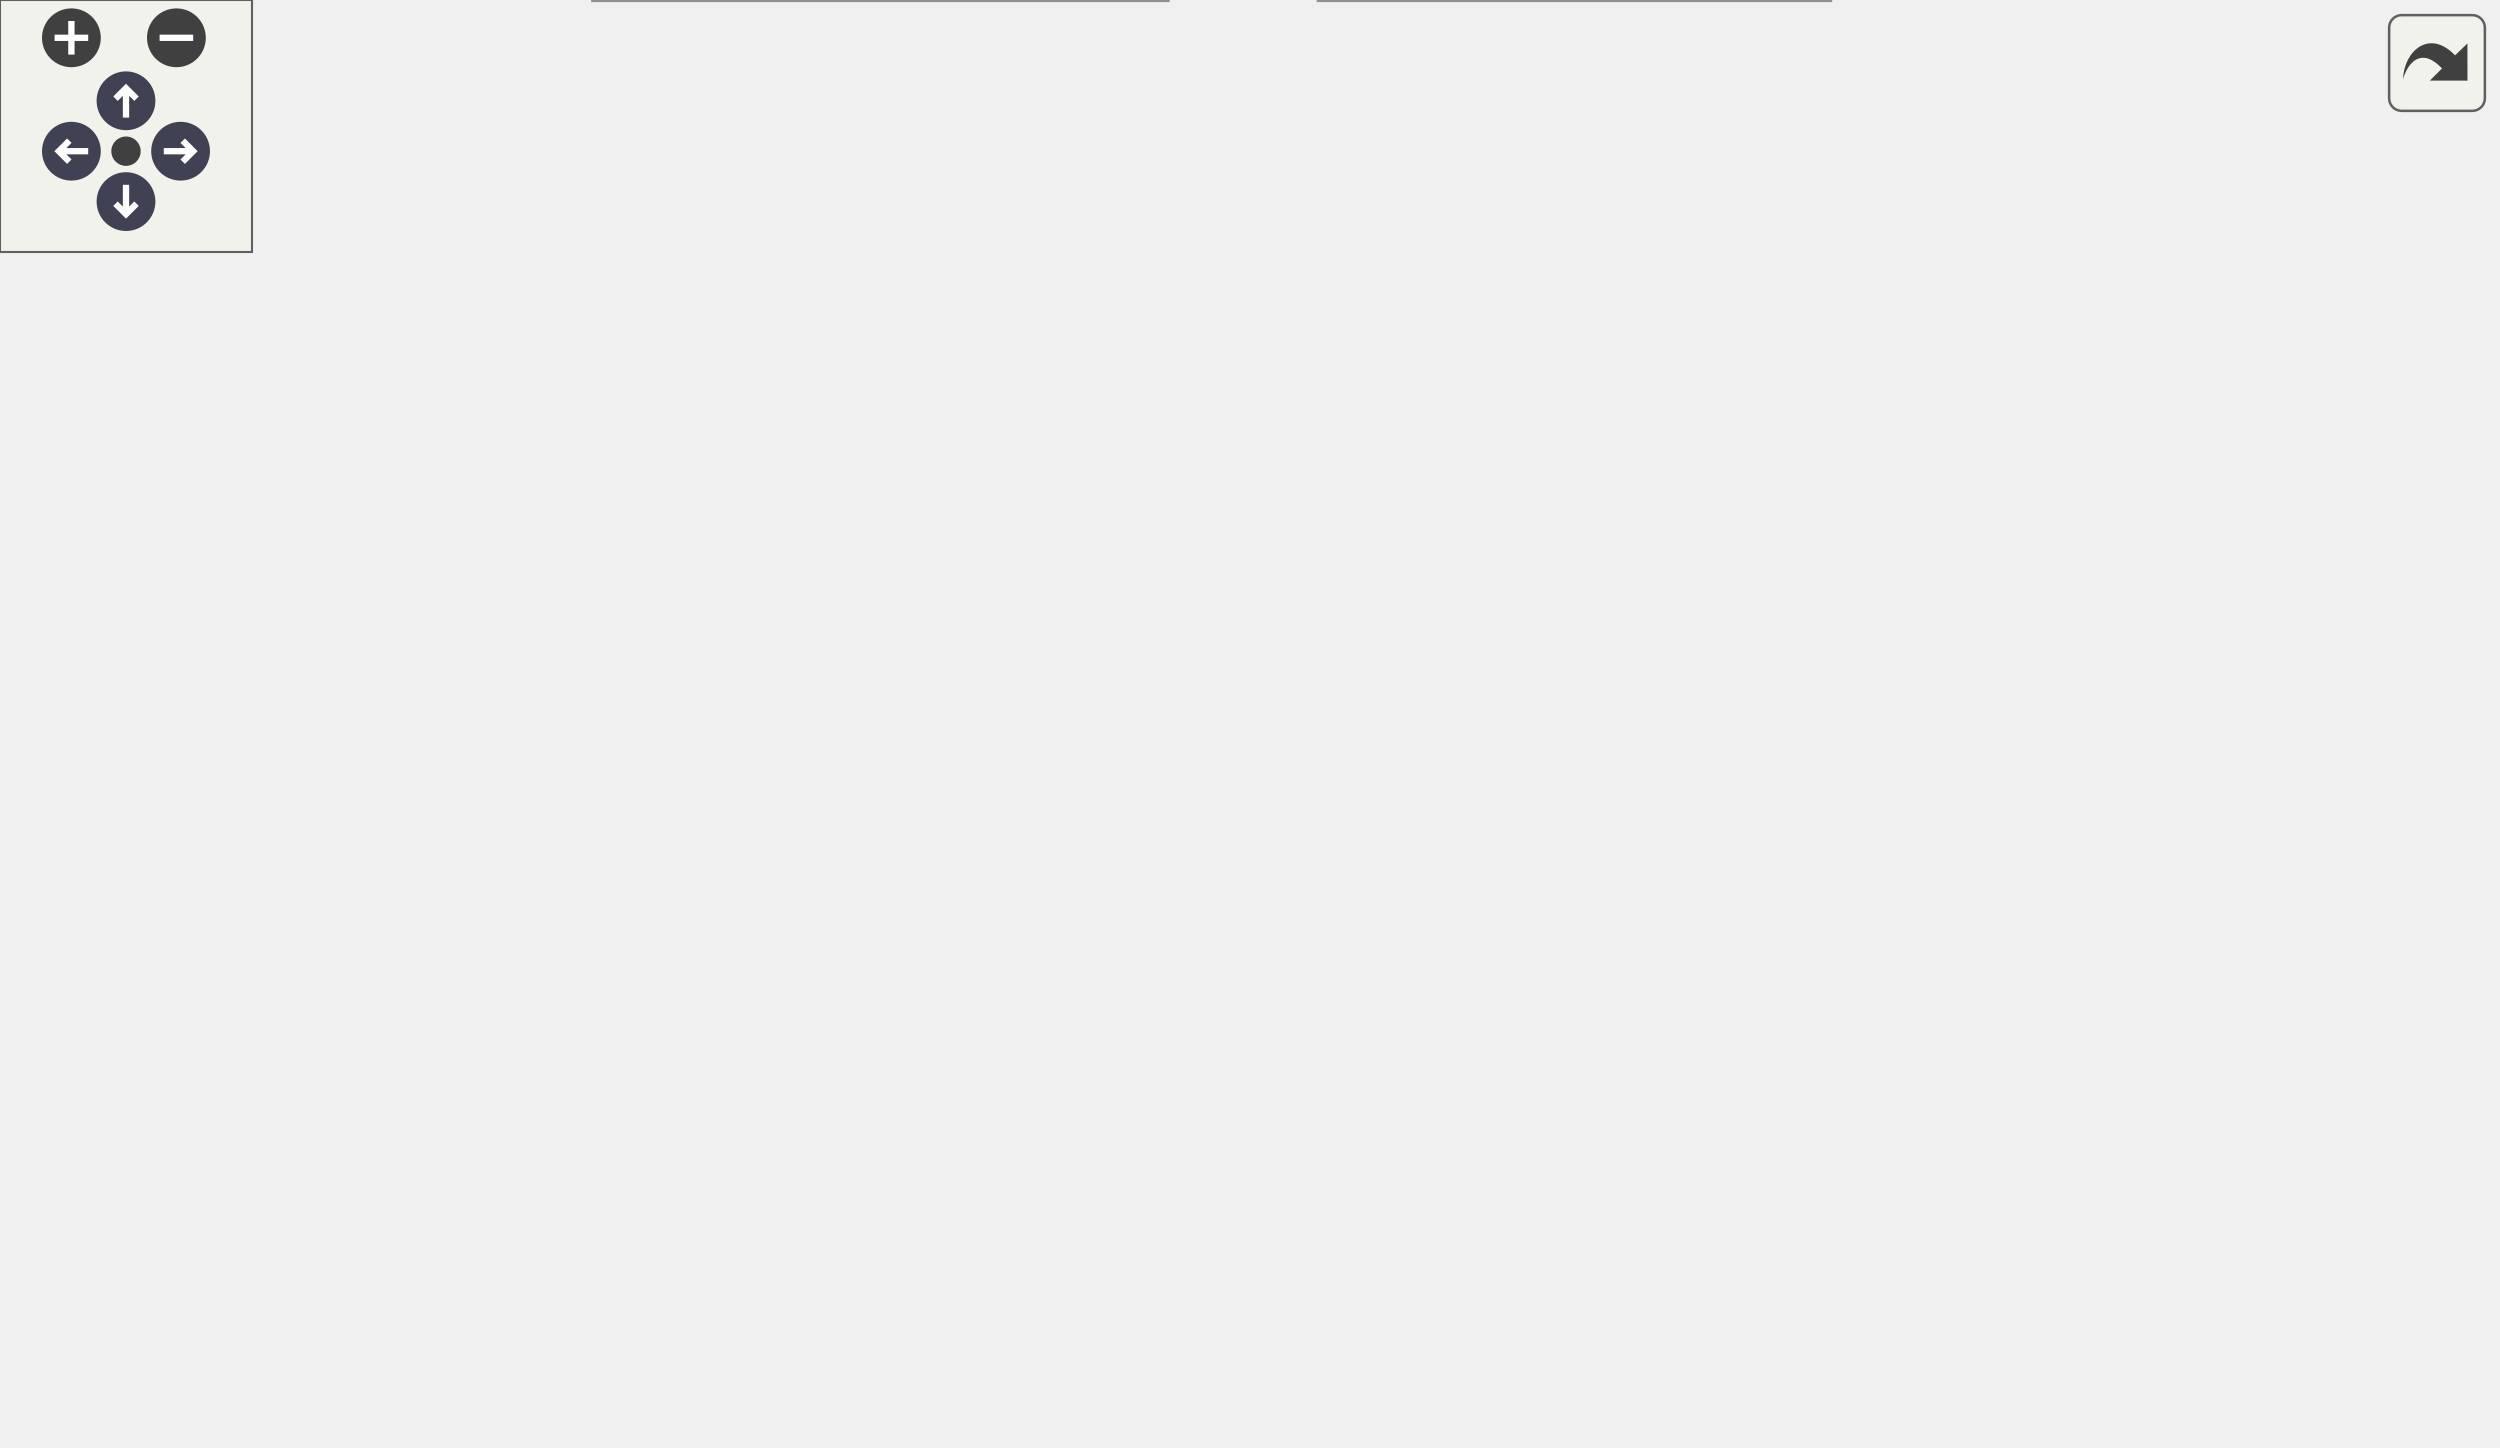
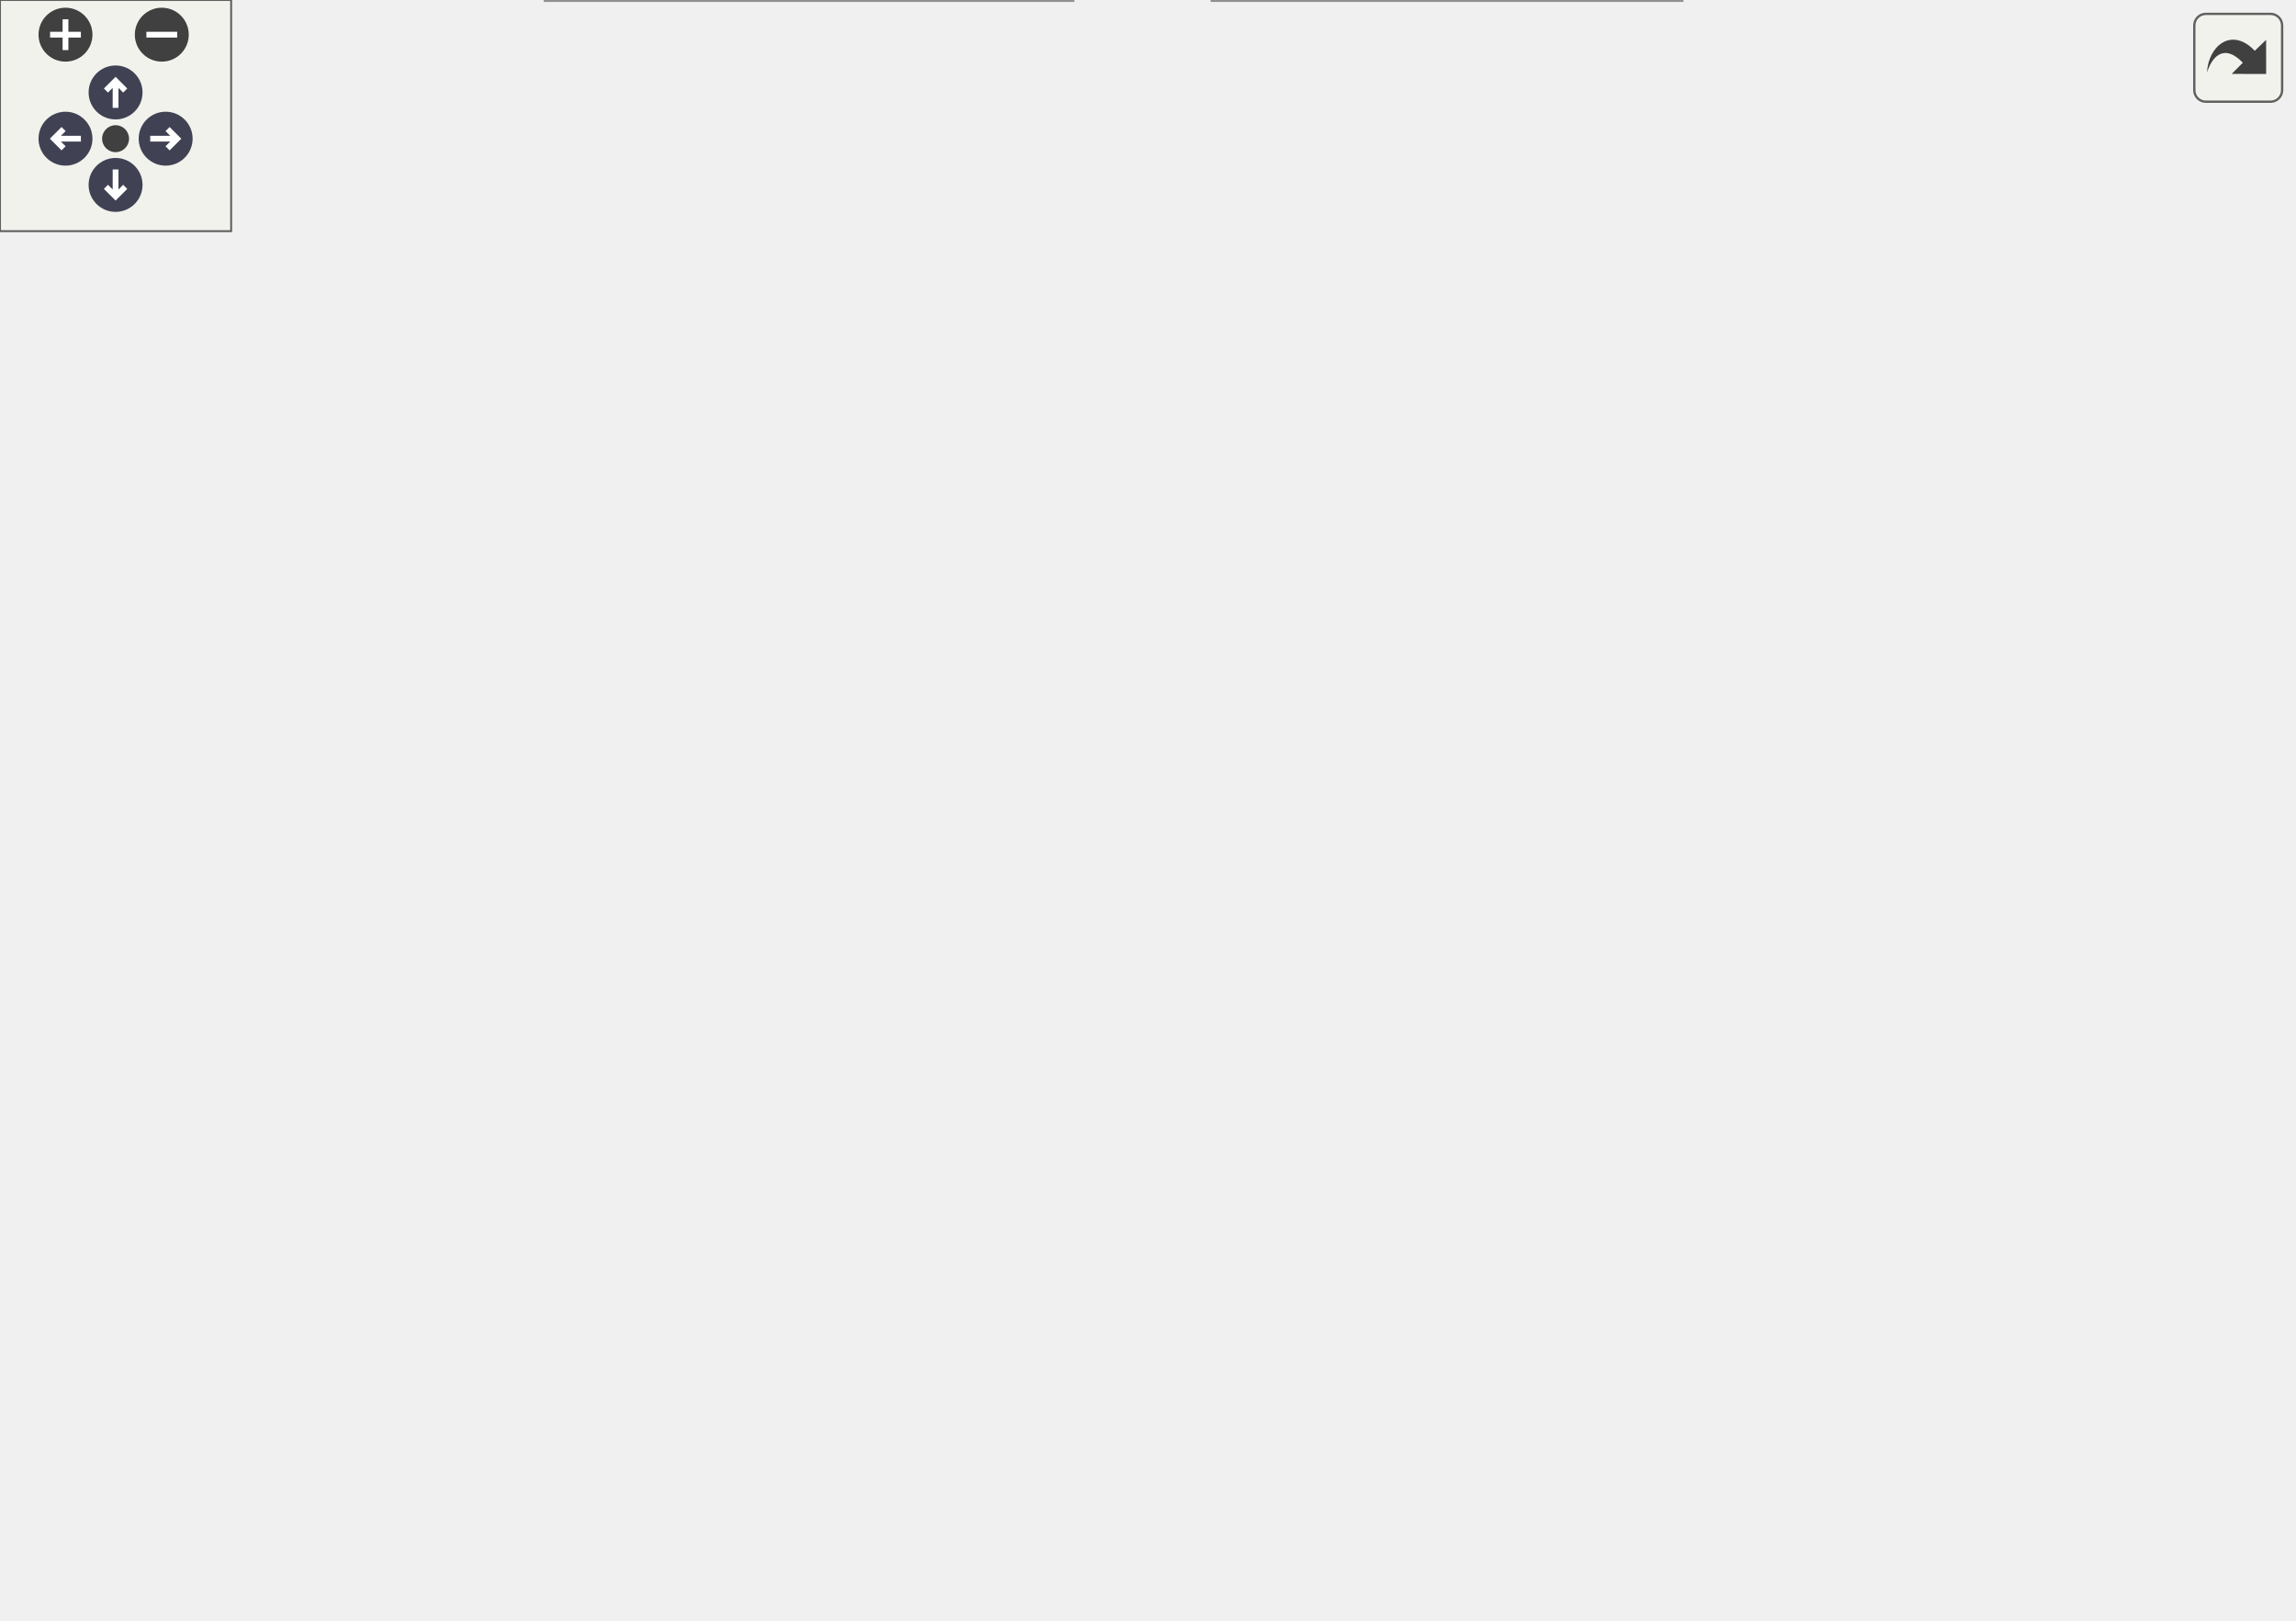
<svg xmlns="http://www.w3.org/2000/svg" xmlns:xlink="http://www.w3.org/1999/xlink" id="main" version="1.1" xml:space="preserve">
  <style type="text/css">
.node, .edge {opacity: 0.7;}
.node.selected, .edge.selected {opacity: 1;}
.edge:hover path { stroke: red; }
.edge:hover polygon { stroke: red; fill: red; }
</style>
  <defs>
    <circle id="rim" cx="0" cy="0" r="7" />
    <circle id="rim2" cx="0" cy="0" r="3.5" />
    <g id="zoomPlus">
      <use xlink:href="#rim" fill="#404040">
        <set attributeName="fill" to="#808080" begin="zoomplus.mouseover" end="zoomplus.mouseout" />
      </use>
      <path d="M-4,0h8M0,-4v8" fill="none" stroke="white" stroke-width="1.5" pointer-events="none" />
    </g>
    <g id="zoomMin">
      <use xlink:href="#rim" fill="#404040">
        <set attributeName="fill" to="#808080" begin="zoomminus.mouseover" end="zoomminus.mouseout" />
      </use>
      <path d="M-4,0h8" fill="none" stroke="white" stroke-width="1.5" pointer-events="none" />
    </g>
    <g id="arrowUp" transform="translate(30 24)">
      <use xlink:href="#rim" />
      <path pointer-events="none" fill="none" stroke="white" stroke-width="1.5" d="M0,-3.0v7 M-2.5,-0.5L0,-3.0L2.5,-0.5" />
    </g>
    <g id="arrowRight" transform="rotate(90) translate(36 -43)">
      <use xlink:href="#rim" />
      <path pointer-events="none" fill="none" stroke="white" stroke-width="1.5" d="M0,-3.0v7 M-2.5,-0.5L0,-3.0L2.5,-0.5" />
    </g>
    <g id="arrowDown" transform="rotate(180) translate(-30 -48)">
      <use xlink:href="#rim" />
      <path pointer-events="none" fill="none" stroke="white" stroke-width="1.5" d="M0,-3.0v7 M-2.5,-0.5L0,-3.0L2.5,-0.5" />
    </g>
    <g id="arrowLeft" transform="rotate(270) translate(-36 17)">
      <use xlink:href="#rim" />
      <path pointer-events="none" fill="none" stroke="white" stroke-width="1.5" d="M0,-3.0v7 M-2.5,-0.5L0,-3.0L2.5,-0.5" />
    </g>
    <g id="resetDef">
      <use xlink:href="#rim2" fill="#404040">
        <set attributeName="fill" to="#808080" begin="reset.mouseover" end="reset.mouseout" />
      </use>
    </g>
  </defs>
  <svg id="graph" class="graph">
    <g id="viewport">
      <g id="Node000001" class="node">
        <g id="a_Node000001">
          <a xlink:title="Приём данных от клиента и передача их потоку обработки">
-             <polygon fill="#999999" stroke="#666666" points="105.25,-164 0,-164 0,-144 105.25,-144 105.25,-164" />
-             <text text-anchor="middle" x="52.62" y="-150.5" font-family="Helvetica,sans-Serif" font-size="10.00">task_server_thread_f</text>
+             <polygon fill="#999999" stroke="#666666" points="105.25,-208 0,-208 0,-188 105.25,-188 105.25,-208" />
+             <text text-anchor="middle" x="52.62" y="-194.5" font-family="Helvetica,sans-Serif" font-size="10.00">task_server_thread_f</text>
          </a>
        </g>
      </g>
      <g id="Node000002" class="node">
        <g id="a_Node000002">
-           <a xlink:href="class_socket_server.html#a44e1cd686d7580a28e3c840f726b4f80" target="_top" xlink:title="Метод, инициализирующий сокет">
-             <polygon fill="white" stroke="#666666" points="263,-284 156.25,-284 156.25,-264 263,-264 263,-284" />
-             <text text-anchor="middle" x="209.62" y="-270.5" font-family="Helvetica,sans-Serif" font-size="10.00">SocketServer::create</text>
+           <a xlink:href="class_socket_server.html#a1e673e526a459bdb3ca92e103ec212ae" target="_top" xlink:title="Закрытие сокета">
+             <polygon fill="white" stroke="#666666" points="261.5,-360 158.5,-360 158.5,-340 261.5,-340 261.5,-360" />
+             <text text-anchor="middle" x="210" y="-346.5" font-family="Helvetica,sans-Serif" font-size="10.00">SocketServer::close</text>
          </a>
        </g>
      </g>
      <g id="edge1_Node000001_Node000002" class="edge">
        <g id="a_edge1_Node000001_Node000002">
          <a xlink:title=" ">
-             <path fill="none" stroke="#63b8ff" d="M60.34,-164.2C73.59,-183.57 104.98,-225.89 141.25,-250 146.81,-253.7 153.02,-256.9 159.34,-259.66" />
-             <polygon fill="#63b8ff" stroke="#63b8ff" points="157.73,-263.18 168.31,-263.62 160.31,-256.67 157.73,-263.18" />
+             <path fill="none" stroke="#63b8ff" d="M57.92,-208.26C68.5,-232.32 98.12,-292.84 141.25,-326 145.89,-329.57 151.1,-332.63 156.52,-335.26" />
+             <polygon fill="#63b8ff" stroke="#63b8ff" points="154.85,-338.78 165.41,-339.53 157.62,-332.35 154.85,-338.78" />
          </a>
        </g>
      </g>
      <g id="Node000003" class="node">
        <g id="a_Node000003">
          <a xlink:href="class_logger.html#af7709105c2708359b7b082218f4cc3e1" target="_top" xlink:title="Метод, осуществляющий логирование">
-             <polygon fill="white" stroke="#666666" points="406.88,-227 342.88,-227 342.88,-207 406.88,-207 406.88,-227" />
-             <text text-anchor="middle" x="374.88" y="-213.5" font-family="Helvetica,sans-Serif" font-size="10.00">Logger::log</text>
-           </a>
-         </g>
-       </g>
-       <g id="edge7_Node000001_Node000003" class="edge">
-         <g id="a_edge7_Node000001_Node000003">
-           <a xlink:title=" ">
-             <path fill="none" stroke="#63b8ff" d="M63.22,-164.13C78.2,-179.11 108.79,-206.54 141.25,-217 205.13,-237.58 284.1,-231.44 331.65,-224.6" />
-             <polygon fill="#63b8ff" stroke="#63b8ff" points="332.1,-227.92 341.46,-222.96 331.04,-221 332.1,-227.92" />
+             <polygon fill="white" stroke="#666666" points="407.62,-284 343.62,-284 343.62,-264 407.62,-264 407.62,-284" />
+             <text text-anchor="middle" x="375.62" y="-270.5" font-family="Helvetica,sans-Serif" font-size="10.00">Logger::log</text>
+           </a>
+         </g>
+       </g>
+       <g id="edge10_Node000001_Node000003" class="edge">
+         <g id="a_edge10_Node000001_Node000003">
+           <a xlink:title=" ">
+             <path fill="none" stroke="#63b8ff" d="M59.17,-208.3C71,-229.04 100.97,-275.35 141.25,-293 205.46,-321.13 289.07,-302.74 336.8,-287.74" />
+             <polygon fill="#63b8ff" stroke="#63b8ff" points="337.57,-290.84 345.99,-284.41 335.4,-284.19 337.57,-290.84" />
          </a>
        </g>
      </g>
      <g id="Node000008" class="node">
        <g id="a_Node000008">
-           <a xlink:href="class_socket_server.html#ac27110c965c4ba07f68ad3422506651c" target="_top" xlink:title="Чтение данных от клиента">
-             <polygon fill="white" stroke="#666666" points="270.88,-208 148.38,-208 148.38,-188 270.88,-188 270.88,-208" />
-             <text text-anchor="middle" x="209.62" y="-194.5" font-family="Helvetica,sans-Serif" font-size="10.00">SocketServer::read_data</text>
-           </a>
-         </g>
-       </g>
-       <g id="edge8_Node000001_Node000008" class="edge">
-         <g id="a_edge8_Node000001_Node000008">
-           <a xlink:title=" ">
-             <path fill="none" stroke="#63b8ff" d="M90.28,-164.49C105.98,-168.97 124.51,-174.25 141.25,-179 147.7,-180.83 154.49,-182.75 161.18,-184.64" />
-             <polygon fill="#63b8ff" stroke="#63b8ff" points="159.98,-188.22 170.55,-187.57 161.88,-181.48 159.98,-188.22" />
+           <a xlink:href="class_socket_server.html#a44e1cd686d7580a28e3c840f726b4f80" target="_top" xlink:title="Метод, инициализирующий сокет">
+             <polygon fill="white" stroke="#666666" points="263.38,-284 156.62,-284 156.62,-264 263.38,-264 263.38,-284" />
+             <text text-anchor="middle" x="210" y="-270.5" font-family="Helvetica,sans-Serif" font-size="10.00">SocketServer::create</text>
+           </a>
+         </g>
+       </g>
+       <g id="edge7_Node000001_Node000008" class="edge">
+         <g id="a_edge7_Node000001_Node000008">
+           <a xlink:title=" ">
+             <path fill="none" stroke="#63b8ff" d="M66.84,-208.45C83.38,-221.07 112.98,-242.2 141.25,-255 145.32,-256.84 149.61,-258.55 153.97,-260.11" />
+             <polygon fill="#63b8ff" stroke="#63b8ff" points="152.62,-263.68 163.22,-263.52 154.83,-257.04 152.62,-263.68" />
          </a>
        </g>
      </g>
      <g id="Node000009" class="node">
        <g id="a_Node000009">
-           <a xlink:href="class_task_manager.html#a738932cb7a94791e04e37c283c8a0a50" target="_top" xlink:title="Метод, проверяющий, принадлежит тип принятого задания типу TASK_TYPE_DISCONNECT.">
-             <polygon fill="white" stroke="#666666" points="267.5,-170 151.75,-170 151.75,-138 267.5,-138 267.5,-170" />
-             <text text-anchor="start" x="159.75" y="-156.5" font-family="Helvetica,sans-Serif" font-size="10.00">TaskManager::received</text>
-             <text text-anchor="middle" x="209.62" y="-144.5" font-family="Helvetica,sans-Serif" font-size="10.00">_disconnect_task</text>
-           </a>
-         </g>
-       </g>
-       <g id="edge10_Node000001_Node000009" class="edge">
-         <g id="a_edge10_Node000001_Node000009">
-           <a xlink:title=" ">
-             <path fill="none" stroke="#63b8ff" d="M105.67,-154C116.91,-154 128.96,-154 140.71,-154" />
-             <polygon fill="#63b8ff" stroke="#63b8ff" points="140.39,-157.5 150.39,-154 140.39,-150.5 140.39,-157.5" />
+           <a xlink:href="class_socket_server.html#aa7bacfc3a50bcbc8f9911f73b6ae8c92" target="_top" xlink:title="Проверка, подключен ли клиент">
+             <polygon fill="white" stroke="#666666" points="278.75,-246 141.25,-246 141.25,-226 278.75,-226 278.75,-246" />
+             <text text-anchor="middle" x="210" y="-232.5" font-family="Helvetica,sans-Serif" font-size="10.00">SocketServer::is_connected</text>
+           </a>
+         </g>
+       </g>
+       <g id="edge9_Node000001_Node000009" class="edge">
+         <g id="a_edge9_Node000001_Node000009">
+           <a xlink:title=" ">
+             <path fill="none" stroke="#63b8ff" d="M96.49,-208.48C114.83,-212.97 136.44,-218.25 155.79,-222.99" />
+             <polygon fill="#63b8ff" stroke="#63b8ff" points="154.73,-226.57 165.27,-225.55 156.39,-219.77 154.73,-226.57" />
          </a>
        </g>
      </g>
      <g id="Node000010" class="node">
        <g id="a_Node000010">
-           <a xlink:href="class_task_manager.html#a55032bf51c0426d8df0477991e46d9f7" target="_top" xlink:title="Метод, проверяющий, принадлежит тип принятого задания типу TASK_TYPE_STOP.">
-             <polygon fill="white" stroke="#666666" points="267.5,-120 151.75,-120 151.75,-88 267.5,-88 267.5,-120" />
-             <text text-anchor="start" x="159.75" y="-106.5" font-family="Helvetica,sans-Serif" font-size="10.00">TaskManager::received</text>
-             <text text-anchor="middle" x="209.62" y="-94.5" font-family="Helvetica,sans-Serif" font-size="10.00">_stop_task</text>
+           <a xlink:href="class_socket_server.html#ac27110c965c4ba07f68ad3422506651c" target="_top" xlink:title="Чтение данных от клиента">
+             <polygon fill="white" stroke="#666666" points="271.25,-208 148.75,-208 148.75,-188 271.25,-188 271.25,-208" />
+             <text text-anchor="middle" x="210" y="-194.5" font-family="Helvetica,sans-Serif" font-size="10.00">SocketServer::read_data</text>
          </a>
        </g>
      </g>
      <g id="edge11_Node000001_Node000010" class="edge">
        <g id="a_edge11_Node000001_Node000010">
          <a xlink:title=" ">
-             <path fill="none" stroke="#63b8ff" d="M86.12,-143.52C103.81,-137.81 126.3,-130.56 147.16,-123.83" />
-             <polygon fill="#63b8ff" stroke="#63b8ff" points="148.12,-126.87 156.56,-120.47 145.97,-120.21 148.12,-126.87" />
+             <path fill="none" stroke="#63b8ff" d="M105.36,-198C115.69,-198 126.71,-198 137.57,-198" />
+             <polygon fill="#63b8ff" stroke="#63b8ff" points="137.34,-201.5 147.34,-198 137.34,-194.5 137.34,-201.5" />
          </a>
        </g>
      </g>
      <g id="Node000011" class="node">
        <g id="a_Node000011">
-           <a xlink:href="class_task_manager.html#a601272b5c895a310aec3d430b19c6258" target="_top" xlink:title="Присваивает флагу stop_request значение true, тем самым, останавливая процес измерения">
-             <polygon fill="white" stroke="#666666" points="278,-20 141.25,-20 141.25,0 278,0 278,-20" />
-             <text text-anchor="middle" x="209.62" y="-6.5" font-family="Helvetica,sans-Serif" font-size="10.00">TaskManager::request_stop</text>
-           </a>
-         </g>
-       </g>
-       <g id="edge12_Node000001_Node000011" class="edge">
-         <g id="a_edge12_Node000001_Node000011">
-           <a xlink:title=" ">
-             <path fill="none" stroke="#63b8ff" d="M57.85,-143.8C68.27,-119.9 97.59,-59.98 141.25,-29 143.22,-27.6 145.3,-26.3 147.44,-25.1" />
-             <polygon fill="#63b8ff" stroke="#63b8ff" points="148.72,-27.89 156.24,-20.42 145.7,-21.57 148.72,-27.89" />
+           <a xlink:href="class_task_manager.html#a738932cb7a94791e04e37c283c8a0a50" target="_top" xlink:title="Метод, проверяющий, принадлежит тип принятого задания типу TASK_TYPE_DISCONNECT.">
+             <polygon fill="white" stroke="#666666" points="267.88,-170 152.12,-170 152.12,-138 267.88,-138 267.88,-170" />
+             <text text-anchor="start" x="160.12" y="-156.5" font-family="Helvetica,sans-Serif" font-size="10.00">TaskManager::received</text>
+             <text text-anchor="middle" x="210" y="-144.5" font-family="Helvetica,sans-Serif" font-size="10.00">_disconnect_task</text>
+           </a>
+         </g>
+       </g>
+       <g id="edge13_Node000001_Node000011" class="edge">
+         <g id="a_edge13_Node000001_Node000011">
+           <a xlink:title=" ">
+             <path fill="none" stroke="#63b8ff" d="M90.45,-187.57C105.75,-183.24 124.01,-178.07 141.56,-173.1" />
+             <polygon fill="#63b8ff" stroke="#63b8ff" points="142.12,-176.29 150.79,-170.2 140.21,-169.56 142.12,-176.29" />
+           </a>
+         </g>
+       </g>
+       <g id="Node000012" class="node">
+         <g id="a_Node000012">
+           <a xlink:href="class_task_manager.html#a55032bf51c0426d8df0477991e46d9f7" target="_top" xlink:title="Метод, проверяющий, принадлежит тип принятого задания типу TASK_TYPE_STOP.">
+             <polygon fill="white" stroke="#666666" points="267.88,-120 152.12,-120 152.12,-88 267.88,-88 267.88,-120" />
+             <text text-anchor="start" x="160.12" y="-106.5" font-family="Helvetica,sans-Serif" font-size="10.00">TaskManager::received</text>
+             <text text-anchor="middle" x="210" y="-94.5" font-family="Helvetica,sans-Serif" font-size="10.00">_stop_task</text>
+           </a>
+         </g>
+       </g>
+       <g id="edge14_Node000001_Node000012" class="edge">
+         <g id="a_edge14_Node000001_Node000012">
+           <a xlink:title=" ">
+             <path fill="none" stroke="#63b8ff" d="M64.43,-187.62C80.22,-172.92 111.01,-145.93 141.25,-129 143.78,-127.58 146.4,-126.22 149.08,-124.91" />
+             <polygon fill="#63b8ff" stroke="#63b8ff" points="150.33,-127.74 157.98,-120.41 147.43,-121.37 150.33,-127.74" />
          </a>
        </g>
      </g>
      <g id="Node000013" class="node">
        <g id="a_Node000013">
+           <a xlink:href="class_task_manager.html#a601272b5c895a310aec3d430b19c6258" target="_top" xlink:title="Присваивает флагу stop_request значение true, тем самым, останавливая процес измерения">
+             <polygon fill="white" stroke="#666666" points="278.38,-20 141.62,-20 141.62,0 278.38,0 278.38,-20" />
+             <text text-anchor="middle" x="210" y="-6.5" font-family="Helvetica,sans-Serif" font-size="10.00">TaskManager::request_stop</text>
+           </a>
+         </g>
+       </g>
+       <g id="edge15_Node000001_Node000013" class="edge">
+         <g id="a_edge15_Node000001_Node000013">
+           <a xlink:title=" ">
+             <path fill="none" stroke="#63b8ff" d="M55.88,-187.83C62.94,-158.46 87.41,-72.8 141.25,-29 142.72,-27.81 144.25,-26.69 145.84,-25.64" />
+             <polygon fill="#63b8ff" stroke="#63b8ff" points="147.39,-28.24 154.48,-20.37 144.03,-22.1 147.39,-28.24" />
+           </a>
+         </g>
+       </g>
+       <g id="Node000015" class="node">
+         <g id="a_Node000015">
          <a xlink:href="class_socket_server.html#a47b8a318ef73faa660aa0f2b99225197" target="_top" xlink:title="Метод, ожидающий подключение клиента">
-             <polygon fill="white" stroke="#666666" points="258.12,-70 161.12,-70 161.12,-38 258.12,-38 258.12,-70" />
-             <text text-anchor="start" x="169.12" y="-56.5" font-family="Helvetica,sans-Serif" font-size="10.00">SocketServer::wait</text>
-             <text text-anchor="middle" x="209.62" y="-44.5" font-family="Helvetica,sans-Serif" font-size="10.00">_client</text>
-           </a>
-         </g>
-       </g>
-       <g id="edge14_Node000001_Node000013" class="edge">
-         <g id="a_edge14_Node000001_Node000013">
-           <a xlink:title=" ">
-             <path fill="none" stroke="#63b8ff" d="M63.23,-143.71C78.46,-127.92 109.66,-97.58 141.25,-79 144.41,-77.14 147.73,-75.38 151.14,-73.72" />
-             <polygon fill="#63b8ff" stroke="#63b8ff" points="152.23,-76.61 159.9,-69.3 149.34,-70.24 152.23,-76.61" />
+             <polygon fill="white" stroke="#666666" points="258.5,-70 161.5,-70 161.5,-38 258.5,-38 258.5,-70" />
+             <text text-anchor="start" x="169.5" y="-56.5" font-family="Helvetica,sans-Serif" font-size="10.00">SocketServer::wait</text>
+             <text text-anchor="middle" x="210" y="-44.5" font-family="Helvetica,sans-Serif" font-size="10.00">_client</text>
+           </a>
+         </g>
+       </g>
+       <g id="edge17_Node000001_Node000015" class="edge">
+         <g id="a_edge17_Node000001_Node000015">
+           <a xlink:title=" ">
+             <path fill="none" stroke="#63b8ff" d="M58.48,-187.84C69.83,-165.12 100.24,-109.84 141.25,-79 144.44,-76.6 147.89,-74.41 151.48,-72.41" />
+             <polygon fill="#63b8ff" stroke="#63b8ff" points="152.84,-75.15 160.24,-67.57 149.73,-68.88 152.84,-75.15" />
          </a>
        </g>
      </g>
      <g id="edge2_Node000002_Node000003" class="edge">
        <g id="a_edge2_Node000002_Node000003">
          <a xlink:title=" ">
-             <path fill="none" stroke="#63b8ff" d="M240.57,-263.55C266.72,-254.41 304.9,-241.08 333.7,-231.03" />
-             <polygon fill="#63b8ff" stroke="#63b8ff" points="334.56,-234.09 342.85,-227.48 332.25,-227.48 334.56,-234.09" />
+             <path fill="none" stroke="#63b8ff" d="M243.8,-339.54C255.03,-335.65 267.58,-330.97 278.75,-326 302.8,-315.3 329,-300.88 347.93,-289.95" />
+             <polygon fill="#63b8ff" stroke="#63b8ff" points="349.5,-292.5 356.37,-284.43 345.97,-286.45 349.5,-292.5" />
          </a>
        </g>
      </g>
      <g id="Node000004" class="node">
        <g id="a_Node000004">
          <a xlink:href="logger_8hpp.html#a49284b7befa8e31f81e01ee8f3735dd0" target="_top" xlink:title="Функция, которая снимает значение текущего времени и конвертирует его в строку с заданным шаблоном.">
-             <polygon fill="white" stroke="#666666" points="577.38,-284 488.62,-284 488.62,-264 577.38,-264 577.38,-284" />
-             <text text-anchor="middle" x="533" y="-270.5" font-family="Helvetica,sans-Serif" font-size="10.00">get_current_time</text>
+             <polygon fill="white" stroke="#666666" points="578.12,-341 489.38,-341 489.38,-321 578.12,-321 578.12,-341" />
+             <text text-anchor="middle" x="533.75" y="-327.5" font-family="Helvetica,sans-Serif" font-size="10.00">get_current_time</text>
          </a>
        </g>
      </g>
      <g id="edge3_Node000003_Node000004" class="edge">
        <g id="a_edge3_Node000003_Node000004">
          <a xlink:title=" ">
-             <path fill="none" stroke="#63b8ff" d="M400.92,-227.5C420.16,-235.42 447.46,-246.37 471.75,-255 476.79,-256.79 482.09,-258.59 487.38,-260.32" />
-             <polygon fill="#63b8ff" stroke="#63b8ff" points="485.86,-263.83 496.45,-263.57 488,-257.17 485.86,-263.83" />
+             <path fill="none" stroke="#63b8ff" d="M401.67,-284.5C420.91,-292.42 448.21,-303.37 472.5,-312 477.54,-313.79 482.84,-315.59 488.13,-317.32" />
+             <polygon fill="#63b8ff" stroke="#63b8ff" points="486.61,-320.83 497.2,-320.57 488.75,-314.17 486.61,-320.83" />
          </a>
        </g>
      </g>
      <g id="Node000005" class="node">
        <g id="a_Node000005">
          <a xlink:href="class_logger.html#a6edb7b263f080d417b82a537ed50fee4" target="_top" xlink:title="Возвращает тег в зависимости от уровня логирования и от назначения тега.">
-             <polygon fill="white" stroke="#666666" points="574.75,-246 491.25,-246 491.25,-226 574.75,-226 574.75,-246" />
-             <text text-anchor="middle" x="533" y="-232.5" font-family="Helvetica,sans-Serif" font-size="10.00">Logger::get_tag</text>
+             <polygon fill="white" stroke="#666666" points="575.5,-303 492,-303 492,-283 575.5,-283 575.5,-303" />
+             <text text-anchor="middle" x="533.75" y="-289.5" font-family="Helvetica,sans-Serif" font-size="10.00">Logger::get_tag</text>
          </a>
        </g>
      </g>
      <g id="edge4_Node000003_Node000005" class="edge">
        <g id="a_edge4_Node000003_Node000005">
          <a xlink:title=" ">
-             <path fill="none" stroke="#63b8ff" d="M407.09,-220.8C427.93,-223.33 455.83,-226.73 479.98,-229.67" />
-             <polygon fill="#63b8ff" stroke="#63b8ff" points="479.42,-233.25 489.77,-230.98 480.26,-226.3 479.42,-233.25" />
+             <path fill="none" stroke="#63b8ff" d="M407.84,-277.8C428.68,-280.33 456.58,-283.73 480.73,-286.67" />
+             <polygon fill="#63b8ff" stroke="#63b8ff" points="480.17,-290.25 490.52,-287.98 481.01,-283.3 480.17,-290.25" />
          </a>
        </g>
      </g>
      <g id="Node000006" class="node">
        <g id="a_Node000006">
          <a xlink:href="class_logger.html#a4825613142ebb093bf8fa26f21f7f3fc" target="_top" xlink:title="Метод, который выводит сообщение в консоль.">
-             <polygon fill="white" stroke="#666666" points="594.25,-208 471.75,-208 471.75,-188 594.25,-188 594.25,-208" />
-             <text text-anchor="middle" x="533" y="-194.5" font-family="Helvetica,sans-Serif" font-size="10.00">Logger::print_to_console</text>
+             <polygon fill="white" stroke="#666666" points="595,-265 472.5,-265 472.5,-245 595,-245 595,-265" />
+             <text text-anchor="middle" x="533.75" y="-251.5" font-family="Helvetica,sans-Serif" font-size="10.00">Logger::print_to_console</text>
          </a>
        </g>
      </g>
      <g id="edge5_Node000003_Node000006" class="edge">
        <g id="a_edge5_Node000003_Node000006">
          <a xlink:title=" ">
-             <path fill="none" stroke="#63b8ff" d="M407.09,-213.2C422.56,-211.32 441.93,-208.96 460.76,-206.67" />
-             <polygon fill="#63b8ff" stroke="#63b8ff" points="460.94,-210.05 470.45,-205.37 460.1,-203.1 460.94,-210.05" />
+             <path fill="none" stroke="#63b8ff" d="M407.84,-270.2C423.31,-268.32 442.68,-265.96 461.51,-263.67" />
+             <polygon fill="#63b8ff" stroke="#63b8ff" points="461.69,-267.05 471.2,-262.37 460.85,-260.1 461.69,-267.05" />
          </a>
        </g>
      </g>
      <g id="Node000007" class="node">
        <g id="a_Node000007">
          <a xlink:href="class_logger.html#a999bb33f7cf079cb98f32fae6016a2f3" target="_top" xlink:title="Метод, который записывает сообщение в файл.">
-             <polygon fill="white" stroke="#666666" points="583.38,-170 482.62,-170 482.62,-150 583.38,-150 583.38,-170" />
-             <text text-anchor="middle" x="533" y="-156.5" font-family="Helvetica,sans-Serif" font-size="10.00">Logger::print_to_file</text>
+             <polygon fill="white" stroke="#666666" points="584.12,-227 483.38,-227 483.38,-207 584.12,-207 584.12,-227" />
+             <text text-anchor="middle" x="533.75" y="-213.5" font-family="Helvetica,sans-Serif" font-size="10.00">Logger::print_to_file</text>
          </a>
        </g>
      </g>
      <g id="edge6_Node000003_Node000007" class="edge">
        <g id="a_edge6_Node000003_Node000007">
          <a xlink:title=" ">
-             <path fill="none" stroke="#63b8ff" d="M400.92,-206.5C420.16,-198.58 447.46,-187.63 471.75,-179 476.79,-177.21 482.09,-175.41 487.38,-173.68" />
-             <polygon fill="#63b8ff" stroke="#63b8ff" points="488,-176.83 496.45,-170.43 485.86,-170.17 488,-176.83" />
-           </a>
-         </g>
-       </g>
-       <g id="edge9_Node000008_Node000003" class="edge">
-         <g id="a_edge9_Node000008_Node000003">
-           <a xlink:title=" ">
-             <path fill="none" stroke="#63b8ff" d="M270.95,-205.02C291.2,-207.38 313.34,-209.95 331.87,-212.11" />
-             <polygon fill="#63b8ff" stroke="#63b8ff" points="331.28,-215.68 341.61,-213.36 332.08,-208.73 331.28,-215.68" />
-           </a>
-         </g>
-       </g>
-       <g id="Node000012" class="node">
-         <g id="a_Node000012">
+             <path fill="none" stroke="#63b8ff" d="M401.67,-263.5C420.91,-255.58 448.21,-244.63 472.5,-236 477.54,-234.21 482.84,-232.41 488.13,-230.68" />
+             <polygon fill="#63b8ff" stroke="#63b8ff" points="488.75,-233.83 497.2,-227.43 486.61,-227.17 488.75,-233.83" />
+           </a>
+         </g>
+       </g>
+       <g id="edge8_Node000008_Node000003" class="edge">
+         <g id="a_edge8_Node000008_Node000003">
+           <a xlink:title=" ">
+             <path fill="none" stroke="#63b8ff" d="M263.67,-274C286,-274 311.67,-274 332.69,-274" />
+             <polygon fill="#63b8ff" stroke="#63b8ff" points="332.52,-277.5 342.52,-274 332.52,-270.5 332.52,-277.5" />
+           </a>
+         </g>
+       </g>
+       <g id="edge12_Node000010_Node000003" class="edge">
+         <g id="a_edge12_Node000010_Node000003">
+           <a xlink:title=" ">
+             <path fill="none" stroke="#63b8ff" d="M254.6,-208.4C262.76,-210.85 271.11,-213.73 278.75,-217 304.67,-228.11 332.12,-245.02 350.98,-257.54" />
+             <polygon fill="#63b8ff" stroke="#63b8ff" points="348.75,-260.94 359,-263.64 352.67,-255.14 348.75,-260.94" />
+           </a>
+         </g>
+       </g>
+       <g id="Node000014" class="node">
+         <g id="a_Node000014">
          <a xlink:href="class_device_set.html#a9b806652a49bcc00d4fe635235c9596d" target="_top" xlink:title="Присваивает флагу stop_request значение true, тем самым, останавливая процес измерения">
-             <polygon fill="white" stroke="#666666" points="435.75,-20 314,-20 314,0 435.75,0 435.75,-20" />
-             <text text-anchor="middle" x="374.88" y="-6.5" font-family="Helvetica,sans-Serif" font-size="10.00">DeviceSet::request_stop</text>
-           </a>
-         </g>
-       </g>
-       <g id="edge13_Node000011_Node000012" class="edge">
-         <g id="a_edge13_Node000011_Node000012">
-           <a xlink:title=" ">
-             <path fill="none" stroke="#63b8ff" d="M278.44,-10C286.45,-10 294.64,-10 302.7,-10" />
-             <polygon fill="#63b8ff" stroke="#63b8ff" points="302.57,-13.5 312.57,-10 302.57,-6.5 302.57,-13.5" />
-           </a>
-         </g>
-       </g>
-       <g id="edge15_Node000013_Node000003" class="edge">
-         <g id="a_edge15_Node000013_Node000003">
-           <a xlink:title=" ">
-             <path fill="none" stroke="#63b8ff" d="M258.58,-67.62C265.47,-70.73 272.18,-74.49 278,-79 319.89,-111.47 350.61,-167.36 364.92,-197.08" />
-             <polygon fill="#63b8ff" stroke="#63b8ff" points="362.03,-198.17 369.44,-205.74 368.37,-195.2 362.03,-198.17" />
+             <polygon fill="white" stroke="#666666" points="436.5,-20 314.75,-20 314.75,0 436.5,0 436.5,-20" />
+             <text text-anchor="middle" x="375.62" y="-6.5" font-family="Helvetica,sans-Serif" font-size="10.00">DeviceSet::request_stop</text>
+           </a>
+         </g>
+       </g>
+       <g id="edge16_Node000013_Node000014" class="edge">
+         <g id="a_edge16_Node000013_Node000014">
+           <a xlink:title=" ">
+             <path fill="none" stroke="#63b8ff" d="M278.5,-10C286.76,-10 295.22,-10 303.54,-10" />
+             <polygon fill="#63b8ff" stroke="#63b8ff" points="303.35,-13.5 313.35,-10 303.35,-6.5 303.35,-13.5" />
+           </a>
+         </g>
+       </g>
+       <g id="edge18_Node000015_Node000003" class="edge">
+         <g id="a_edge18_Node000015_Node000003">
+           <a xlink:title=" ">
+             <path fill="none" stroke="#63b8ff" d="M258.81,-66.34C266.03,-69.64 272.98,-73.8 278.75,-79 332.84,-127.76 359.87,-213.86 369.89,-253.26" />
+             <polygon fill="#63b8ff" stroke="#63b8ff" points="366.71,-254 372.47,-262.9 373.52,-252.35 366.71,-254" />
          </a>
        </g>
      </g>
    </g>
  </svg>
  <g id="navigator" transform="translate(0 0)" fill="#404254">
    <rect fill="#f2f5e9" fill-opacity="0.5" stroke="#606060" stroke-width=".5" x="0" y="0" width="60" height="60" />
    <use id="zoomplus" xlink:href="#zoomPlus" x="17" y="9" />
    <use id="zoomminus" xlink:href="#zoomMin" x="42" y="9" />
    <use id="reset" xlink:href="#resetDef" x="30" y="36" />
    <use id="arrowup" xlink:href="#arrowUp" x="0" y="0" />
    <use id="arrowright" xlink:href="#arrowRight" x="0" y="0" />
    <use id="arrowdown" xlink:href="#arrowDown" x="0" y="0" />
    <use id="arrowleft" xlink:href="#arrowLeft" x="0" y="0" />
  </g>
  <svg viewBox="0 0 15 15" width="100%" height="30px" preserveAspectRatio="xMaxYMin meet">
    <g id="arrow_out" transform="scale(0.3 0.3)">
      <a xlink:href="main_8cpp_aef72d10ff26fe620d5f0a0f8412d7a2b_cgraph_org.svg" target="_base">
        <rect id="button" ry="5" rx="5" y="6" x="6" height="38" width="38" fill="#f2f5e9" fill-opacity="0.5" stroke="#606060" stroke-width="1.0" />
        <path id="arrow" d="M 11.5,31.437 C 11.94,20.098 22.043,11.323 32.159,21.979 L 37.069,17.246 C 37.069,17.246 37.088,32 37.088,32 L 22.16,31.978 C 22.16,31.978 26.998,27.14 26.998,27.14 C 18.529,18.264 13.292,25.23 11.5,31.437 z" style="fill:#404040;" />
      </a>
    </g>
  </svg>
  <style type="text/css">

[data-mouse-over-selected='false'] { opacity: 0.7; }
[data-mouse-over-selected='true']  { opacity: 1.0; }

</style>
</svg>
